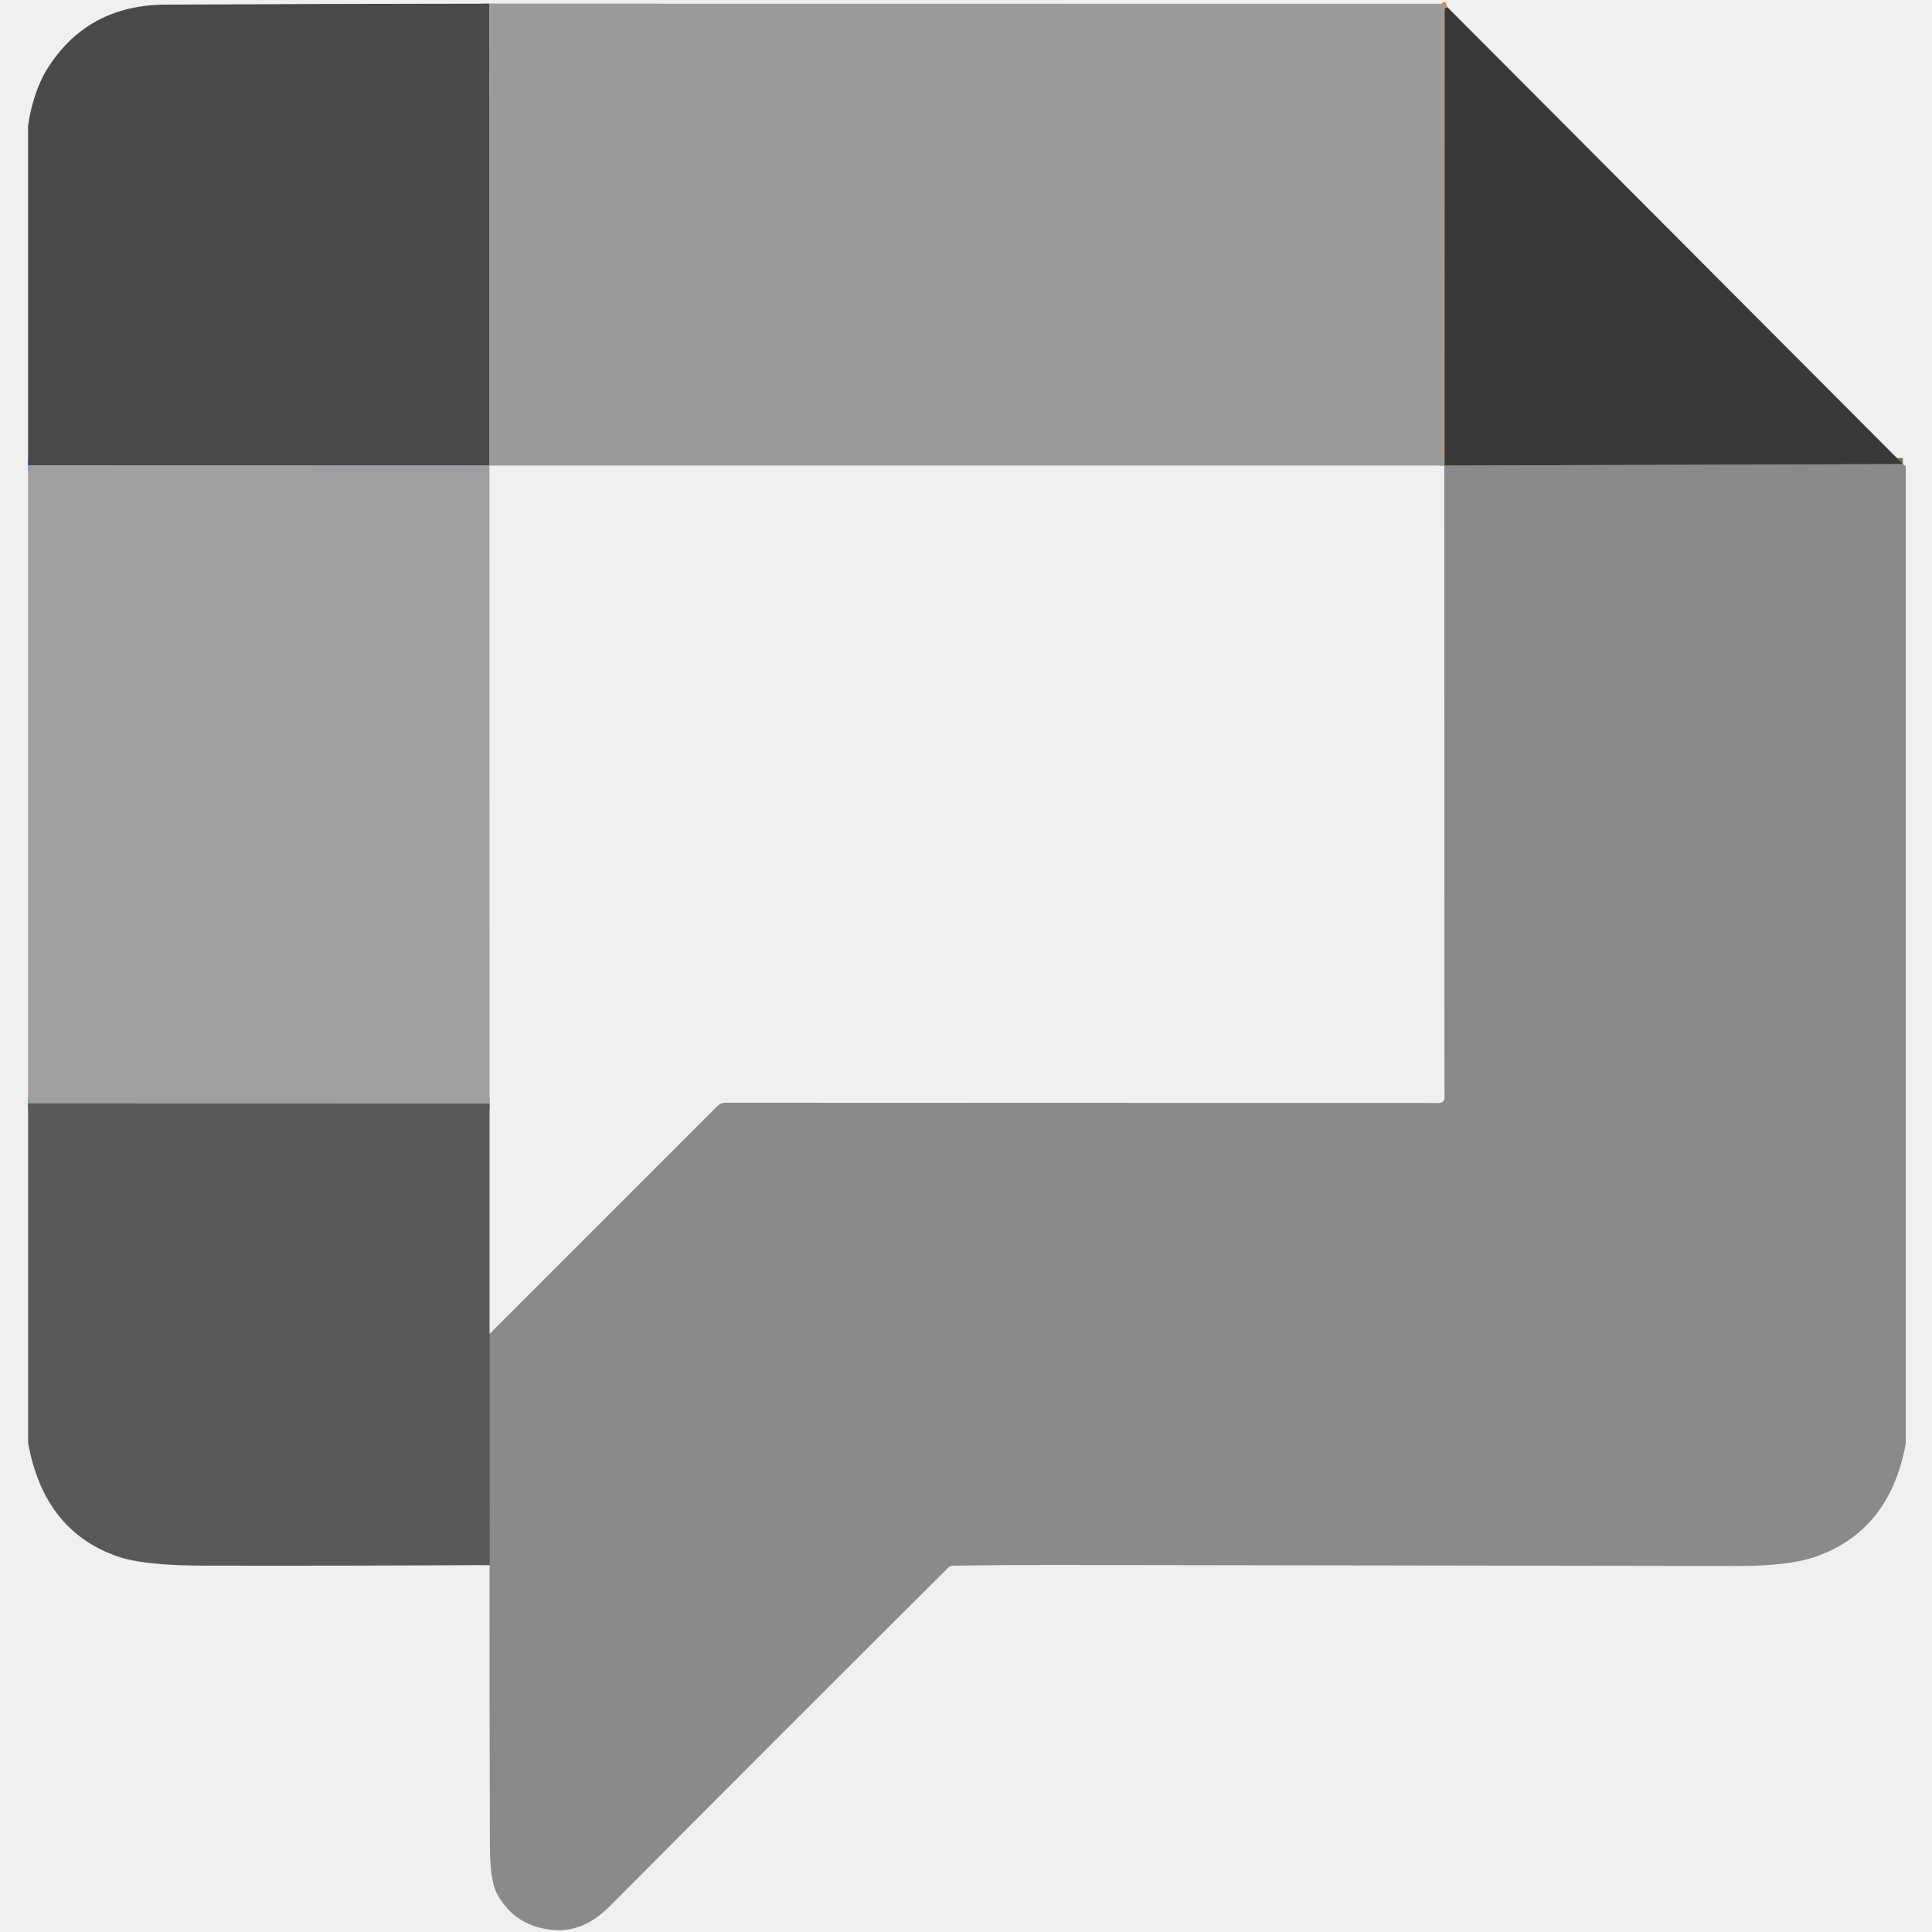
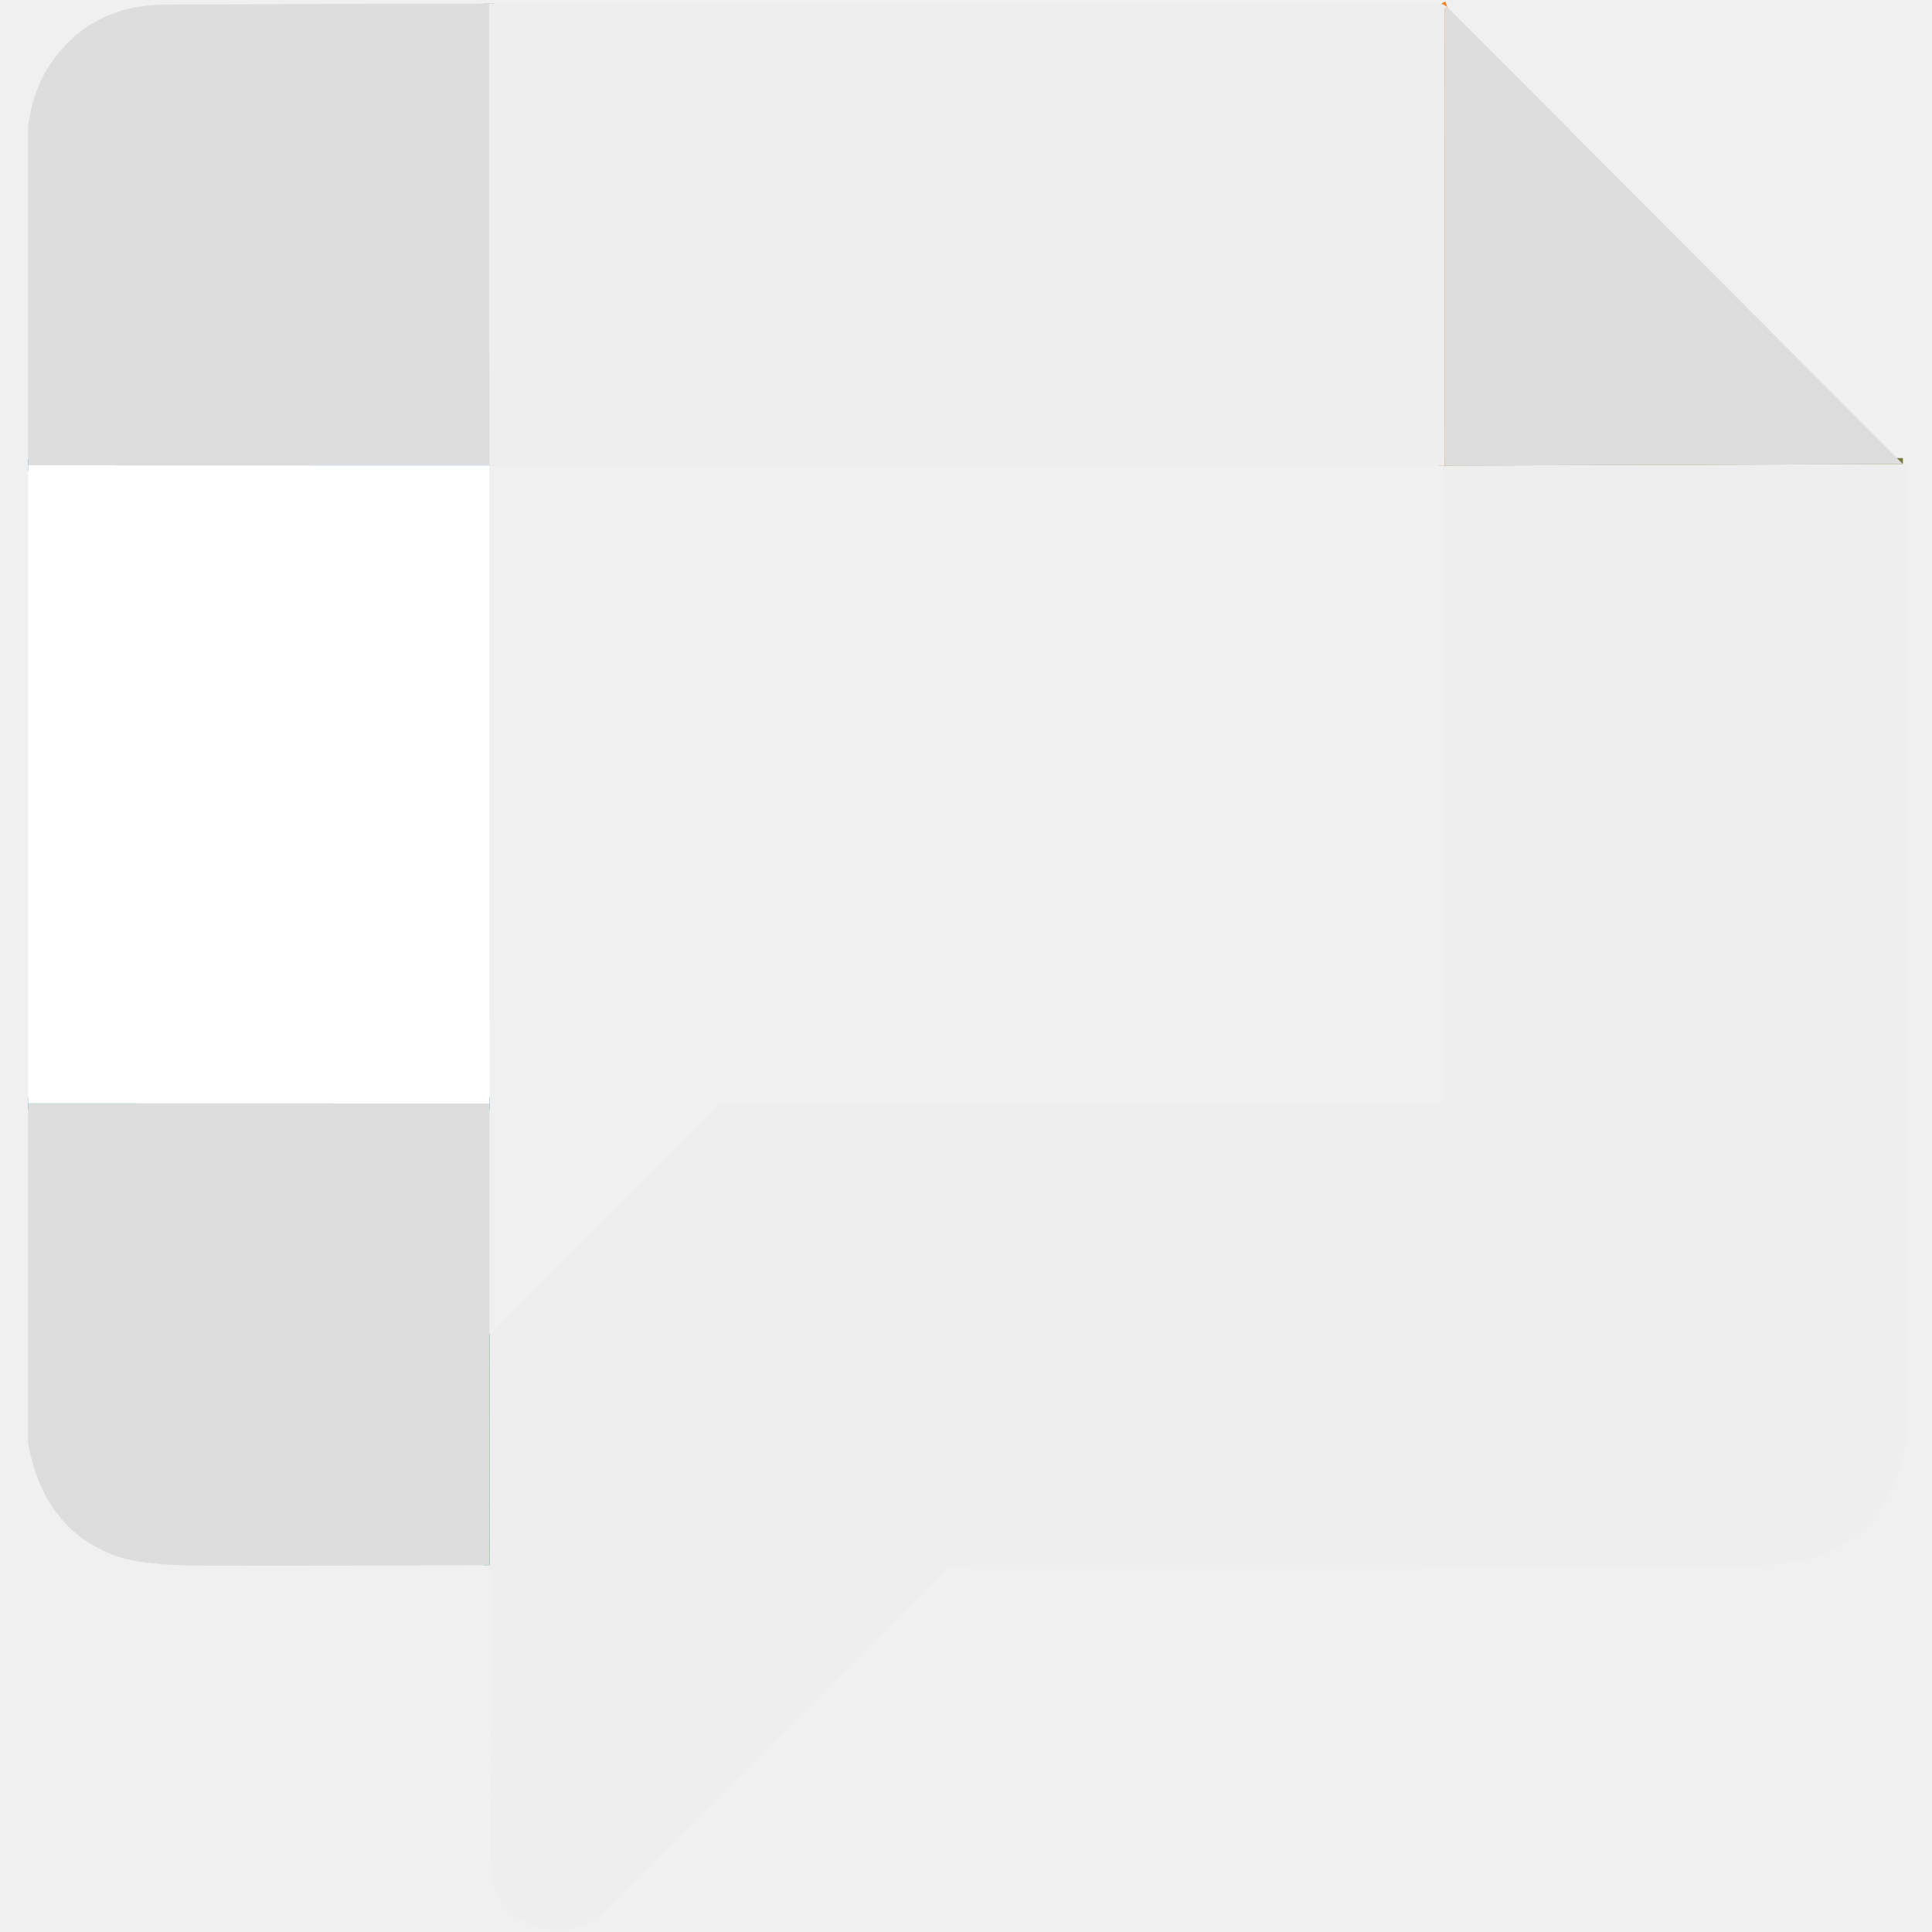
<svg xmlns="http://www.w3.org/2000/svg" viewBox="0 0 512 512" fill-rule="evenodd" clip-rule="evenodd" width="500" height="500">
  <g transform="matrix(1.6 0 0 1.6 7.443 .154)">
    <clipPath id="prefix__a">
      <path d="M0 0h311v320H0z" />
    </clipPath>
    <g clip-path="url(#prefix__a)">
      <g fill="none" stroke-width="2">
        <path d="M76.37.51l.01 76.47" stroke="#7e916f" />
        <path d="M76.38 76.98L0 76.96" stroke="#1375eb" />
        <path d="M235.08 1.09c-.107.04-.197.083-.27.13a.297.297 0 00-.17.28l-.02 75.51" stroke="#f3801d" />
        <path d="M234.62 77.01h-.05" stroke="#7eb426" />
        <path d="M76.41 77.01l-.03-.03" stroke="#91a080" />
        <path d="M310.53 76.77l-75.91.24" stroke="#75783e" />
        <path d="M76.43 182.69L0 182.67" stroke="#138495" />
        <path d="M76.44 259.13l-.01-38.28" stroke="#00983a" />
      </g>
-       <path d="M76.37.51l.01 76.47L0 76.96V20.77c.567-3.973 1.743-7.31 3.53-10.01C7.937 4.08 14.343.717 22.75.67 40.523.577 58.397.523 76.37.51z" fill="#494949" fill-rule="nonzero" />
-       <path d="M76.37.51l157.42.02c.332 0 .653.101.92.29l.37.27c-.107.04-.197.083-.27.13a.297.297 0 00-.17.28l-.02 75.51H76.41l-.03-.03L76.37.51z" fill="#9b9b9b" fill-rule="nonzero" />
-       <path d="M235.08 1.09l75.45 75.68-75.91.24.02-75.51c0-.127.057-.22.17-.28.073-.047.163-.09.27-.13z" fill="#393939" fill-rule="nonzero" />
-       <path d="M0 76.96l76.38.02.03.03.02 105.68L0 182.67V76.96z" fill="#9f9f9f" fill-rule="nonzero" />
-       <path d="M310.53 76.77l.47.34v161.9c-1.773 9.687-6.793 15.943-15.06 18.77-2.947 1.013-7.29 1.513-13.03 1.5-37.26-.06-74.9-.117-112.92-.17-5.52-.007-11.12.033-16.8.12-.313.007-.58.12-.8.34a15823.329 15823.329 0 00-56 56.02c-2.87 2.89-6.12 4.5-10.24 3.89-3.84-.567-6.67-2.547-8.49-5.94-.767-1.44-1.157-4.067-1.17-7.88-.047-15.46-.063-30.97-.05-46.53l-.01-38.28 37.78-37.78c.332-.333.786-.52 1.26-.52l118.3.04c.455 0 .83-.375.83-.83l-.03-104.75h.05l75.91-.24z" fill="#8a8a8a" fill-rule="nonzero" />
-       <path d="M76.43 182.69v38.16l.01 38.28c-15.98.093-31.823.123-47.53.09-6.547-.013-11.263-.527-14.15-1.54-8.093-2.827-13.013-9.093-14.76-18.8v-56.21l76.43.02z" fill="#595959" fill-rule="nonzero" />
+       <path d="M76.37.51l.01 76.47L0 76.96V20.77c.567-3.973 1.743-7.31 3.53-10.01C7.937 4.08 14.343.717 22.75.67 40.523.577 58.397.523 76.37.51z" fill="#DDD" fill-rule="nonzero" />
+       <path d="M76.37.51l157.42.02c.332 0 .653.101.92.29l.37.27c-.107.04-.197.083-.27.13a.297.297 0 00-.17.28l-.02 75.51H76.41l-.03-.03L76.37.51z" fill="#EEEEEE" fill-rule="nonzero" />
+       <path d="M235.08 1.09l75.45 75.68-75.91.24.02-75.51c0-.127.057-.22.17-.28.073-.047.163-.09.27-.13z" fill="#DDDDDD" fill-rule="nonzero" />
+       <path d="M0 76.96l76.38.02.03.03.02 105.68L0 182.67V76.96z" fill="#FFFFFF" fill-rule="nonzero" />
+       <path d="M310.53 76.77l.47.34v161.9c-1.773 9.687-6.793 15.943-15.06 18.77-2.947 1.013-7.29 1.513-13.03 1.5-37.26-.06-74.9-.117-112.92-.17-5.52-.007-11.12.033-16.8.12-.313.007-.58.12-.8.34a15823.329 15823.329 0 00-56 56.02c-2.87 2.89-6.12 4.5-10.24 3.89-3.84-.567-6.67-2.547-8.49-5.94-.767-1.44-1.157-4.067-1.17-7.88-.047-15.46-.063-30.97-.05-46.53l-.01-38.28 37.78-37.78c.332-.333.786-.52 1.26-.52l118.3.04c.455 0 .83-.375.83-.83l-.03-104.75h.05l75.91-.24z" fill="#EEE" fill-rule="nonzero" />
+       <path d="M76.43 182.69v38.16l.01 38.28c-15.98.093-31.823.123-47.53.09-6.547-.013-11.263-.527-14.15-1.54-8.093-2.827-13.013-9.093-14.76-18.8v-56.21l76.43.02z" fill="#DDDDDD" fill-rule="nonzero" />
    </g>
  </g>
</svg>
